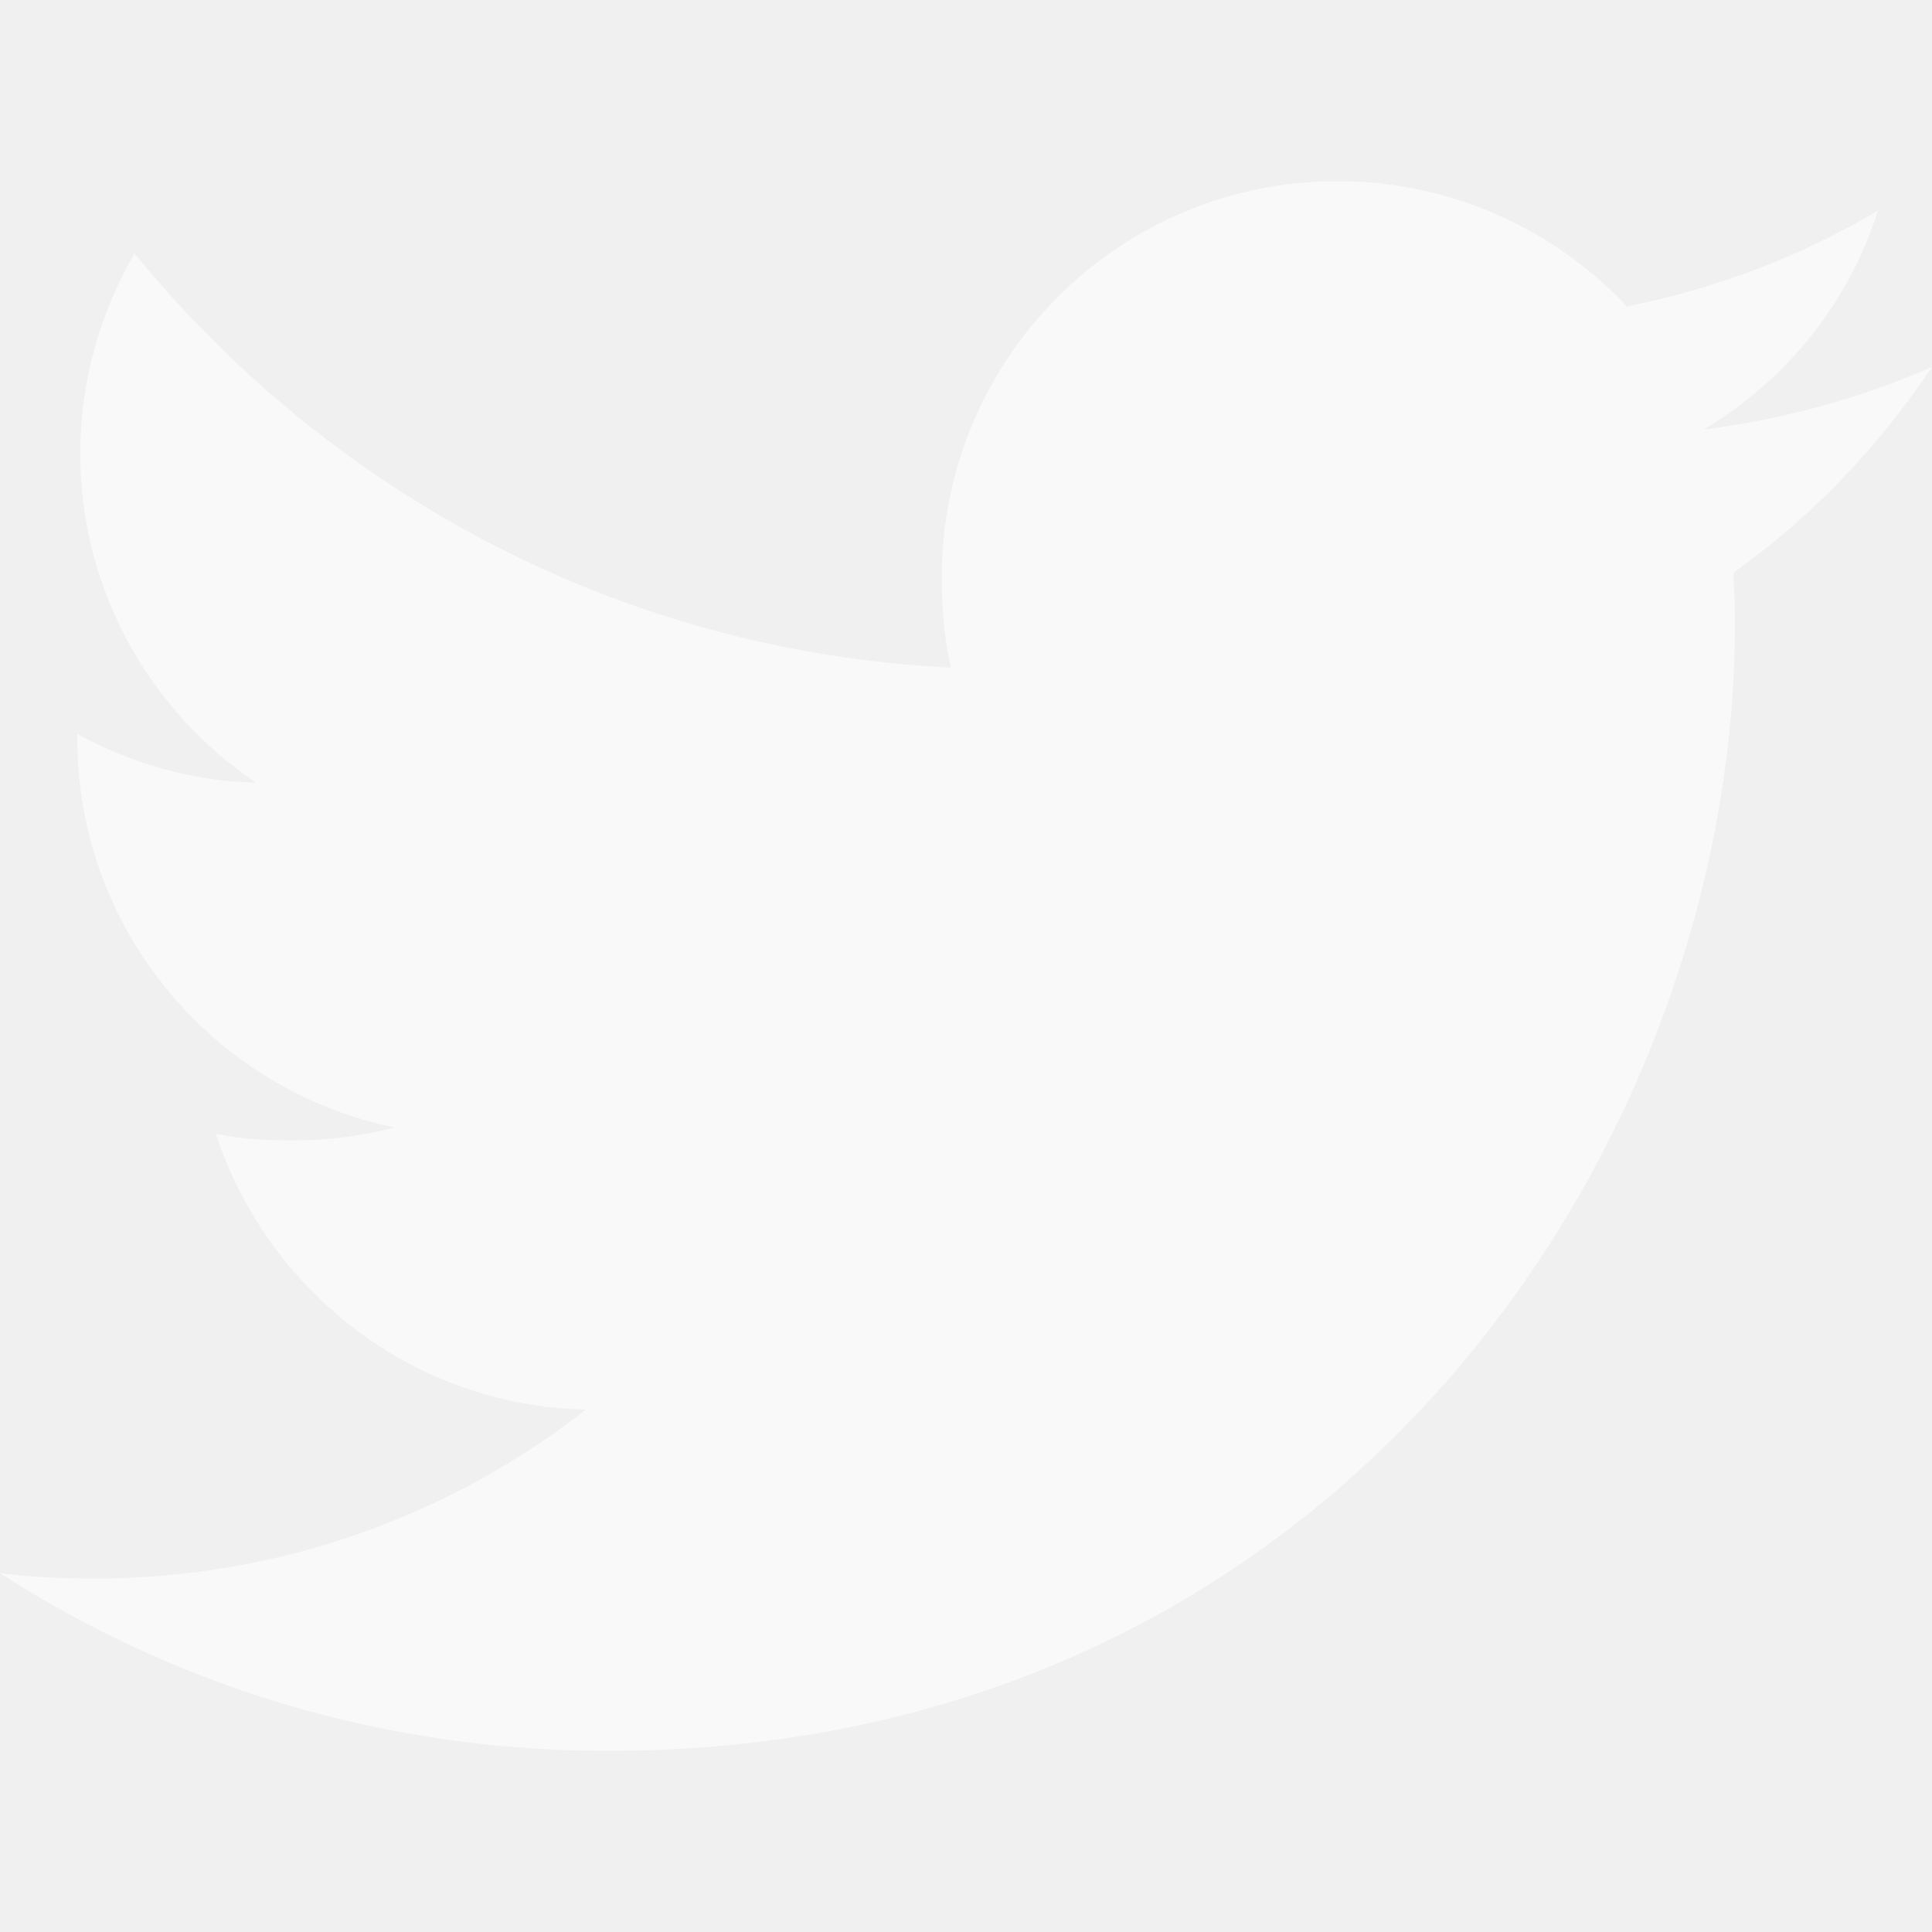
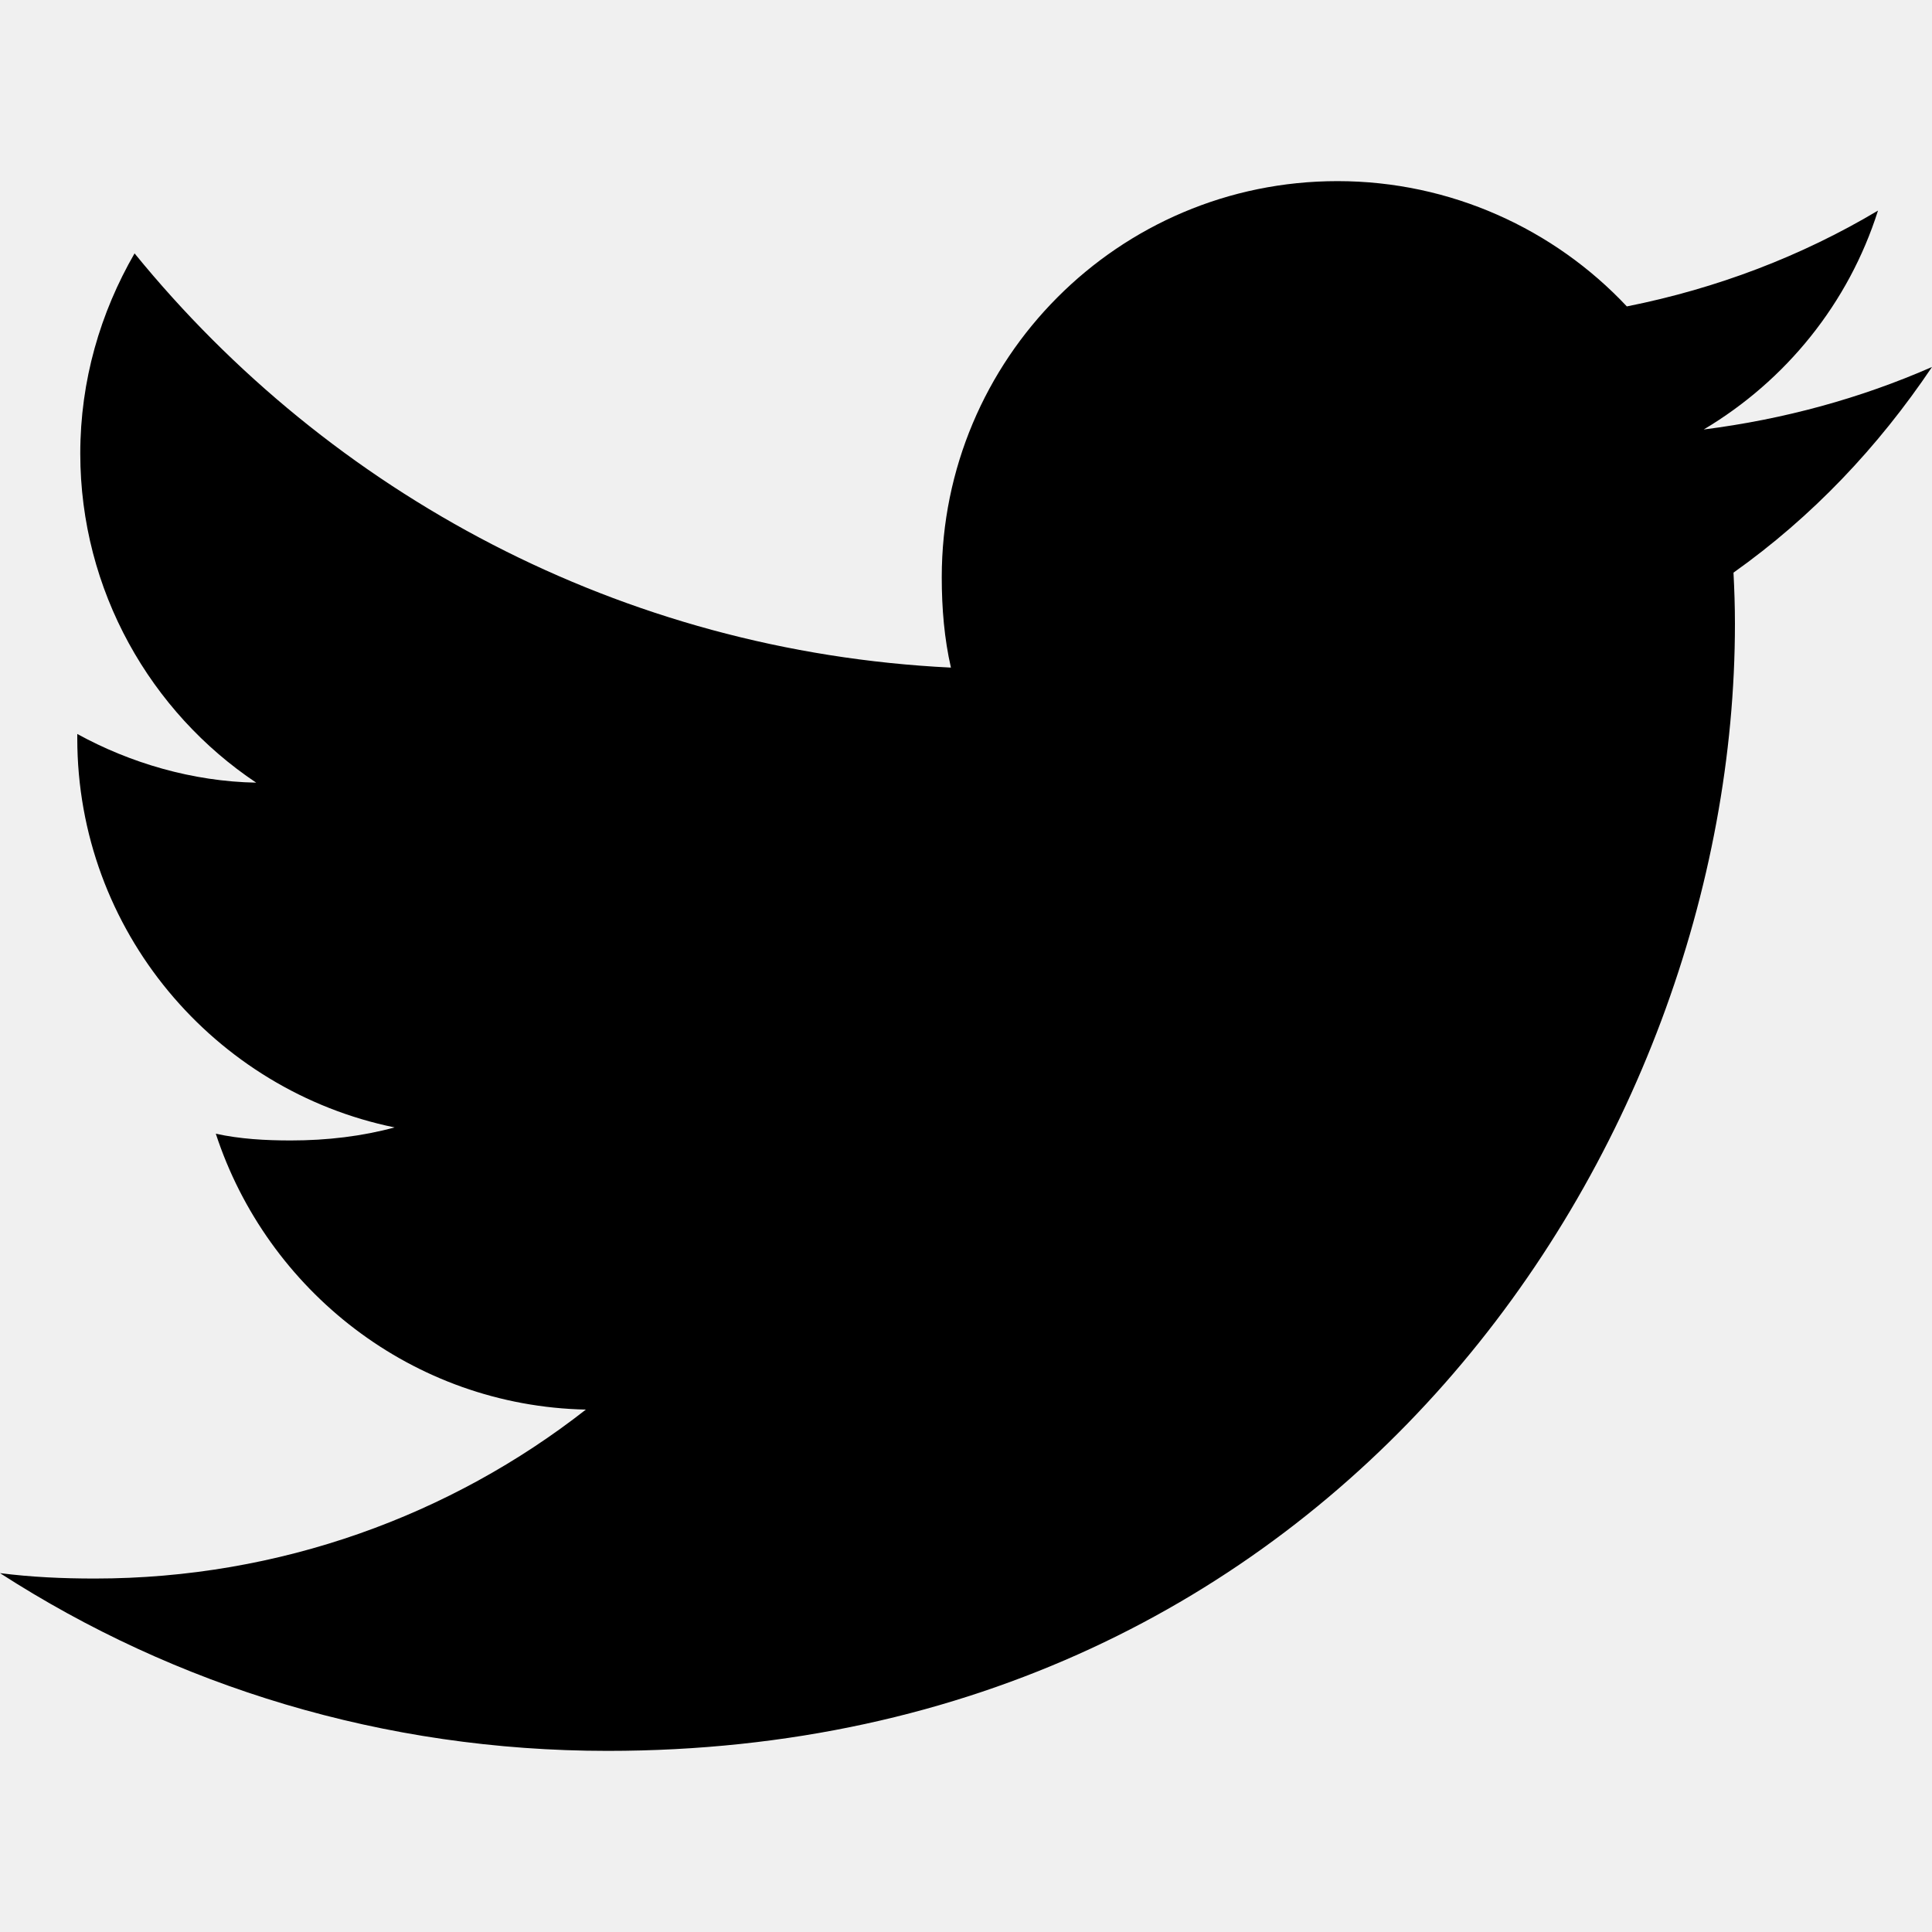
- <svg xmlns="http://www.w3.org/2000/svg" viewBox="0 0 20 20" fill="none">
+ <svg xmlns="http://www.w3.org/2000/svg" viewBox="0 0 20 20">
  <g clip-path="url(#clip0_130_1775)">
-     <path d="M20 3.799C19.256 4.125 18.464 4.341 17.637 4.446C18.488 3.939 19.136 3.141 19.441 2.18C18.649 2.652 17.774 2.986 16.841 3.172C16.089 2.371 15.016 1.875 13.846 1.875C11.576 1.875 9.749 3.717 9.749 5.976C9.749 6.301 9.776 6.614 9.844 6.911C6.435 6.745 3.419 5.111 1.393 2.623C1.039 3.236 0.831 3.939 0.831 4.695C0.831 6.115 1.562 7.374 2.652 8.102C1.994 8.09 1.347 7.899 0.8 7.598C0.8 7.61 0.8 7.626 0.8 7.643C0.8 9.635 2.221 11.29 4.085 11.671C3.751 11.762 3.388 11.806 3.01 11.806C2.748 11.806 2.482 11.791 2.234 11.736C2.765 13.36 4.272 14.554 6.065 14.592C4.67 15.684 2.899 16.341 0.981 16.341C0.645 16.341 0.323 16.326 0 16.285C1.816 17.456 3.969 18.125 6.29 18.125C13.835 18.125 17.96 11.875 17.96 6.457C17.96 6.276 17.954 6.101 17.945 5.928C18.759 5.35 19.442 4.629 20 3.799Z" fill="#F9F9F9" />
+     <path d="M20 3.799C19.256 4.125 18.464 4.341 17.637 4.446C18.488 3.939 19.136 3.141 19.441 2.18C18.649 2.652 17.774 2.986 16.841 3.172C16.089 2.371 15.016 1.875 13.846 1.875C11.576 1.875 9.749 3.717 9.749 5.976C9.749 6.301 9.776 6.614 9.844 6.911C6.435 6.745 3.419 5.111 1.393 2.623C1.039 3.236 0.831 3.939 0.831 4.695C0.831 6.115 1.562 7.374 2.652 8.102C1.994 8.09 1.347 7.899 0.8 7.598C0.8 7.61 0.8 7.626 0.8 7.643C0.8 9.635 2.221 11.29 4.085 11.671C3.751 11.762 3.388 11.806 3.01 11.806C2.748 11.806 2.482 11.791 2.234 11.736C2.765 13.36 4.272 14.554 6.065 14.592C4.67 15.684 2.899 16.341 0.981 16.341C0.645 16.341 0.323 16.326 0 16.285C1.816 17.456 3.969 18.125 6.29 18.125C13.835 18.125 17.96 11.875 17.96 6.457C17.96 6.276 17.954 6.101 17.945 5.928C18.759 5.35 19.442 4.629 20 3.799Z" />
  </g>
  <defs>
    <clipPath id="clip0_130_1775">
-       <rect width="20" height="20" fill="white" />
+       <rect width="20" height="20" />
    </clipPath>
  </defs>
</svg>
